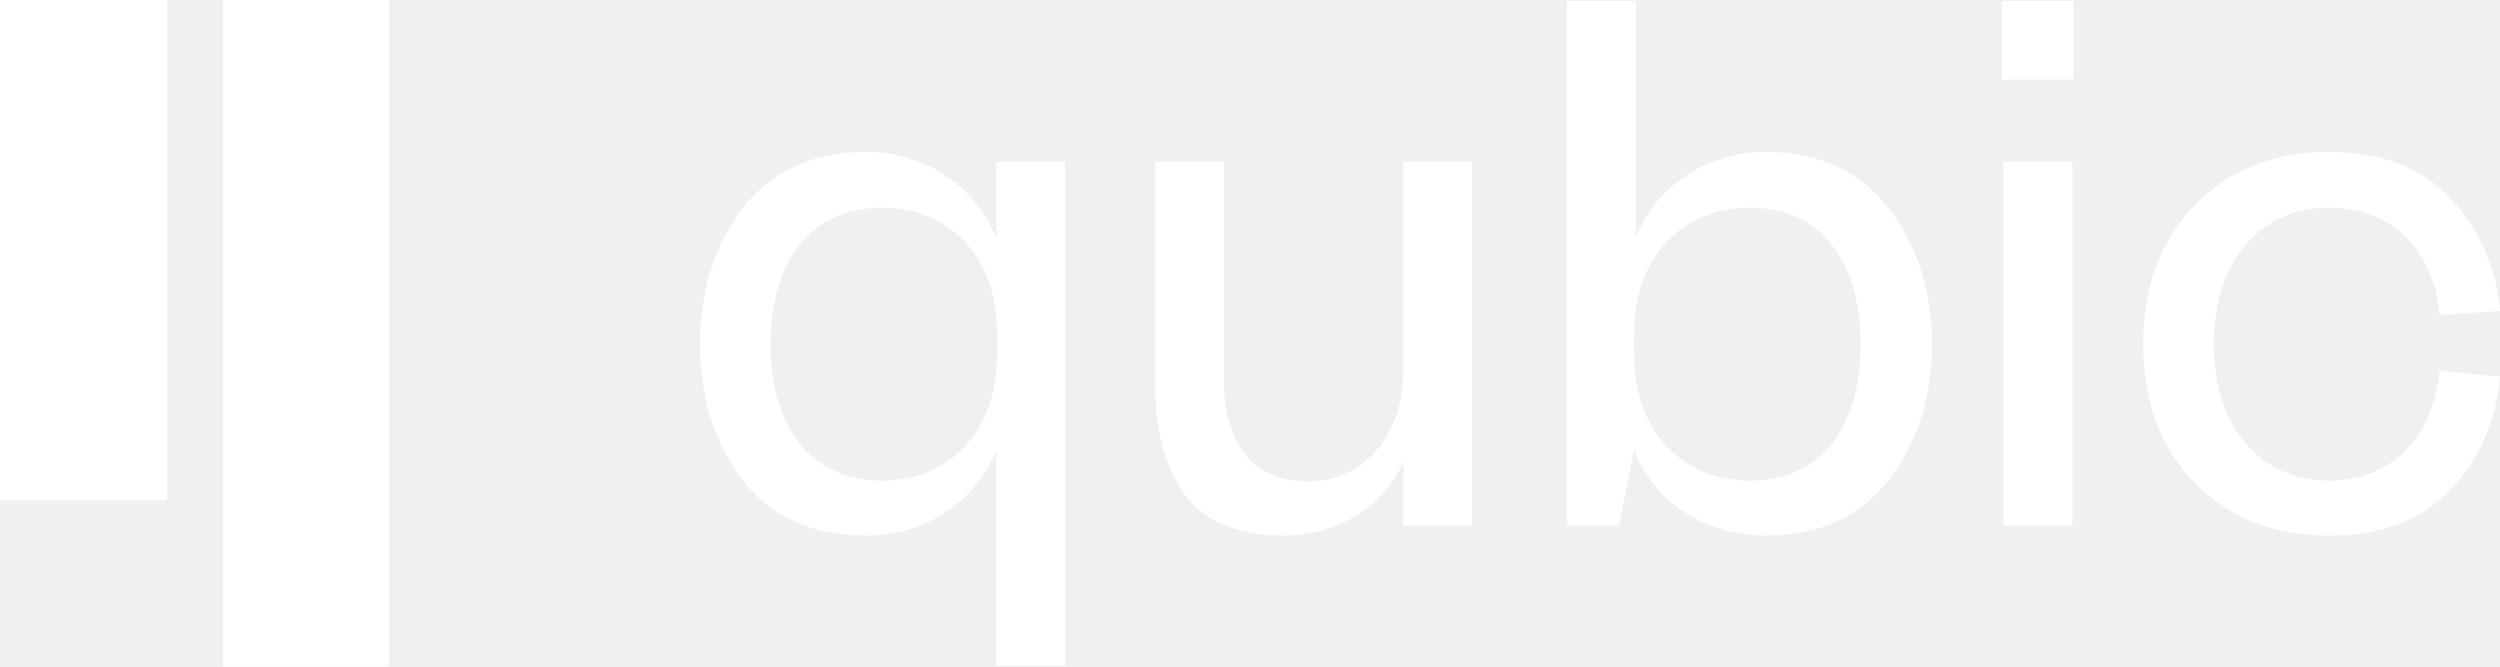
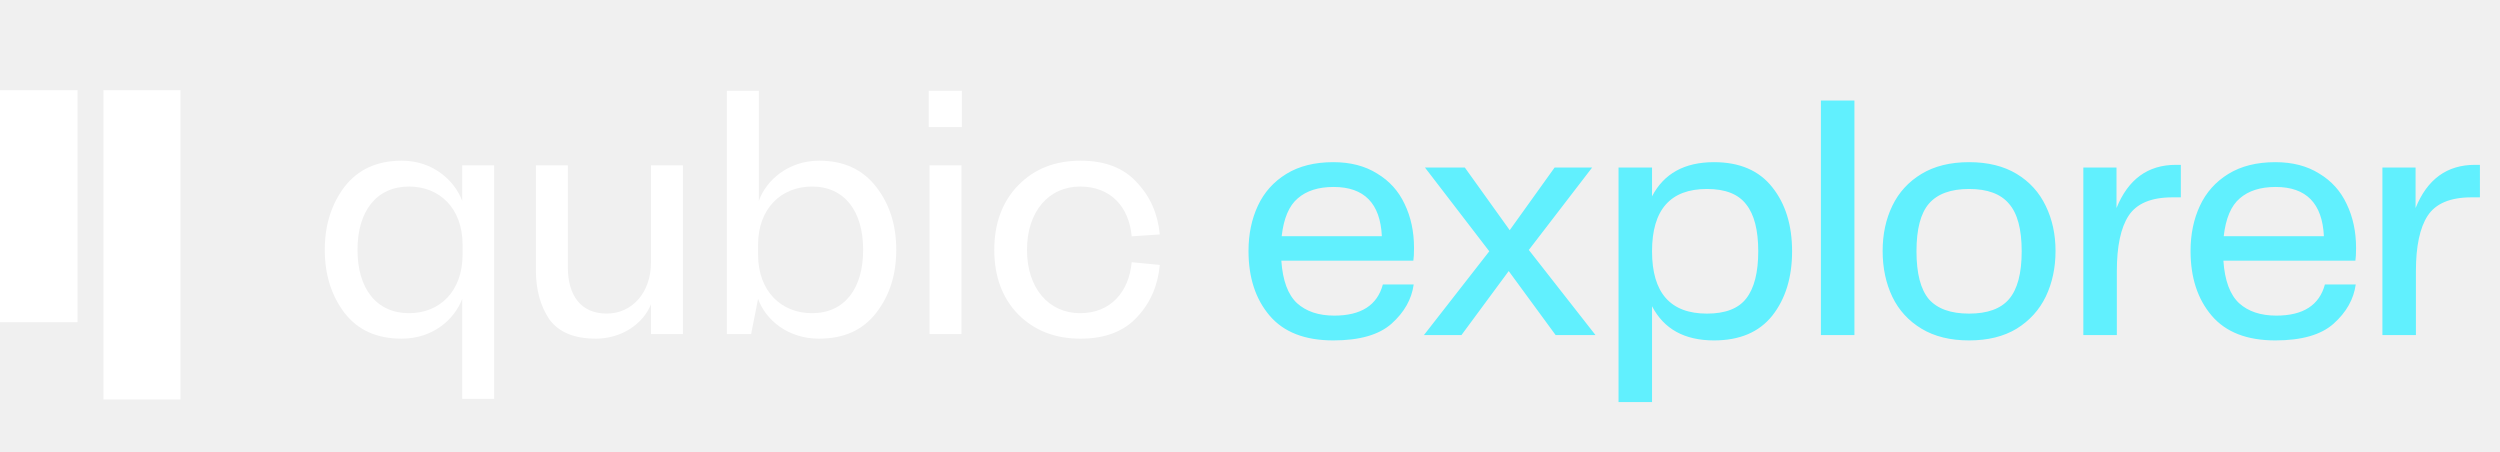
- <svg xmlns="http://www.w3.org/2000/svg" width="90" height="24" viewBox="0 0 90 24" fill="none">
-   <path fill-rule="evenodd" clip-rule="evenodd" d="M0 0H6.018V18.001H0V0ZM8.027 0H14.004V24H8.027V0Z" fill="white" />
-   <path d="M77.156 12.39C77.156 10.322 77.784 8.645 79.008 7.386C80.263 6.098 81.876 5.469 83.847 5.469C85.759 5.469 87.223 6.038 88.238 7.176C89.284 8.285 89.851 9.633 90.001 11.191L87.82 11.341C87.611 9.064 86.207 7.476 83.817 7.476C81.398 7.476 79.695 9.394 79.695 12.39C79.695 15.386 81.398 17.303 83.817 17.303C86.207 17.303 87.611 15.625 87.82 13.348L90.001 13.558C89.851 15.146 89.284 16.494 88.238 17.603C87.223 18.711 85.759 19.281 83.847 19.281C81.876 19.281 80.263 18.651 79.008 17.393C77.784 16.135 77.156 14.457 77.156 12.39Z" fill="white" />
-   <path d="M72.07 2.862V0.046H74.639V2.862H72.07ZM72.13 5.828H74.609V18.921H72.13V5.828Z" fill="white" />
-   <path d="M58.826 16.194L58.288 18.921H56.406V0.046H58.886V8.584C59.453 6.997 61.156 5.469 63.575 5.469C65.487 5.469 66.951 6.158 67.996 7.506C69.041 8.854 69.549 10.472 69.549 12.389C69.549 14.307 69.041 15.925 67.996 17.273C66.951 18.621 65.487 19.28 63.545 19.28C61.156 19.28 59.423 17.842 58.826 16.194ZM58.826 12V12.749C58.826 15.625 60.648 17.303 63.008 17.303C65.547 17.303 66.98 15.386 66.98 12.389C66.98 9.393 65.547 7.476 63.008 7.476C60.648 7.476 58.826 9.154 58.826 12Z" fill="white" />
-   <path d="M50.517 13.348V5.828H52.996V18.921H50.517V16.614C49.89 18.172 48.187 19.28 46.246 19.28C44.543 19.28 43.348 18.771 42.631 17.782C41.944 16.764 41.586 15.505 41.586 13.977V5.828H44.065V13.738C44.065 15.895 45.051 17.333 47.082 17.333C49.024 17.333 50.517 15.745 50.517 13.348Z" fill="white" />
-   <path d="M35.867 23.954V16.194C35.269 17.782 33.597 19.28 31.177 19.28C29.236 19.28 27.772 18.621 26.727 17.273C25.711 15.925 25.203 14.307 25.203 12.389C25.203 10.472 25.711 8.854 26.727 7.506C27.772 6.158 29.236 5.469 31.177 5.469C33.597 5.469 35.269 6.997 35.867 8.584V5.828H38.346V23.954H35.867ZM35.897 12.749V12C35.897 9.154 34.105 7.476 31.745 7.476C29.206 7.476 27.742 9.393 27.742 12.389C27.742 15.386 29.206 17.303 31.745 17.303C34.105 17.303 35.897 15.625 35.897 12.749Z" fill="white" />
+ <svg xmlns="http://www.w3.org/2000/svg" width="194" height="35" viewBox="0 0 194 35" fill="none">
+   <path fill-rule="evenodd" clip-rule="evenodd" d="M0 7H6.018V25.001H0V7ZM8.027 7H14.004V31H8.027V7Z" fill="white" />
+   <path d="M77.156 19.39C77.156 17.322 77.784 15.645 79.008 14.386C80.263 13.098 81.876 12.469 83.847 12.469C85.759 12.469 87.223 13.038 88.238 14.177C89.284 15.285 89.851 16.633 90.001 18.191L87.82 18.341C87.611 16.064 86.207 14.476 83.817 14.476C81.398 14.476 79.695 16.394 79.695 19.39C79.695 22.386 81.398 24.303 83.817 24.303C86.207 24.303 87.611 22.625 87.82 20.348L90.001 20.558C89.851 22.146 89.284 23.494 88.238 24.603C87.223 25.711 85.759 26.281 83.847 26.281C81.876 26.281 80.263 25.651 79.008 24.393C77.784 23.135 77.156 21.457 77.156 19.39Z" fill="white" />
+   <path d="M72.07 9.862V7.046H74.639V9.862H72.07ZM72.13 12.828H74.609V25.921H72.13V12.828Z" fill="white" />
+   <path d="M58.826 23.194L58.288 25.921H56.406V7.046H58.886V15.585C59.453 13.997 61.156 12.469 63.575 12.469C65.487 12.469 66.951 13.158 67.996 14.506C69.041 15.854 69.549 17.472 69.549 19.39C69.549 21.307 69.041 22.925 67.996 24.273C66.951 25.621 65.487 26.28 63.545 26.28C61.156 26.28 59.423 24.842 58.826 23.194ZM58.826 19V19.749C58.826 22.625 60.648 24.303 63.008 24.303C65.547 24.303 66.98 22.386 66.98 19.39C66.98 16.393 65.547 14.476 63.008 14.476C60.648 14.476 58.826 16.154 58.826 19Z" fill="white" />
+   <path d="M50.517 20.348V12.828H52.996V25.921H50.517V23.614C49.89 25.172 48.187 26.28 46.246 26.28C44.543 26.28 43.348 25.771 42.631 24.782C41.944 23.764 41.586 22.505 41.586 20.977V12.828H44.065V20.738C44.065 22.895 45.051 24.333 47.082 24.333C49.024 24.333 50.517 22.745 50.517 20.348Z" fill="white" />
+   <path d="M35.867 30.954V23.194C35.269 24.782 33.597 26.28 31.177 26.28C29.236 26.28 27.772 25.621 26.727 24.273C25.711 22.925 25.203 21.307 25.203 19.39C25.203 17.472 25.711 15.854 26.727 14.506C27.772 13.158 29.236 12.469 31.177 12.469C33.597 12.469 35.269 13.997 35.867 15.585V12.828H38.346V30.954H35.867ZM35.897 19.749V19C35.897 16.154 34.105 14.476 31.745 14.476C29.206 14.476 27.742 16.393 27.742 19.39C27.742 22.386 29.206 24.303 31.745 24.303C34.105 24.303 35.897 22.625 35.897 19.749Z" fill="white" />
+   <path d="M103.462 26.416C101.261 26.416 99.614 25.775 98.522 24.492C97.43 23.209 96.884 21.537 96.884 19.474C96.884 18.174 97.127 17.004 97.612 15.964C98.097 14.924 98.834 14.101 99.822 13.494C100.81 12.887 102.023 12.584 103.462 12.584C104.797 12.584 105.932 12.879 106.868 13.468C107.821 14.04 108.532 14.829 109 15.834C109.485 16.839 109.728 17.975 109.728 19.24C109.728 19.673 109.711 20.003 109.676 20.228H99.432C99.536 21.771 99.943 22.871 100.654 23.53C101.365 24.171 102.327 24.492 103.54 24.492C105.62 24.492 106.877 23.686 107.31 22.074H109.702C109.546 23.218 108.974 24.232 107.986 25.116C107.015 25.983 105.507 26.416 103.462 26.416ZM107.232 18.33C107.111 15.782 105.863 14.508 103.488 14.508C102.309 14.508 101.382 14.803 100.706 15.392C100.03 15.964 99.614 16.943 99.458 18.33H107.232ZM115.568 19.5L110.576 13H113.67L117.154 17.862L120.638 13H123.55L118.636 19.396L123.81 26H120.716L117.076 21.034L113.41 26H110.498L115.568 19.5ZM133.008 26.416C130.72 26.416 129.116 25.532 128.198 23.764V31.2H125.598V13H128.198V15.236C129.116 13.468 130.72 12.584 133.008 12.584C135.001 12.584 136.509 13.234 137.532 14.534C138.554 15.817 139.066 17.472 139.066 19.5C139.066 21.528 138.554 23.192 137.532 24.492C136.509 25.775 135.001 26.416 133.008 26.416ZM128.198 19.5C128.198 22.724 129.619 24.336 132.462 24.336C133.883 24.336 134.897 23.946 135.504 23.166C136.128 22.369 136.44 21.147 136.44 19.5C136.44 17.853 136.128 16.64 135.504 15.86C134.897 15.063 133.883 14.664 132.462 14.664C129.619 14.664 128.198 16.276 128.198 19.5ZM141.303 7.8H143.903V26H141.303V7.8ZM152.801 26.416C151.345 26.416 150.114 26.113 149.109 25.506C148.104 24.899 147.35 24.076 146.847 23.036C146.344 21.979 146.093 20.791 146.093 19.474C146.093 18.174 146.344 17.004 146.847 15.964C147.35 14.924 148.104 14.101 149.109 13.494C150.114 12.887 151.345 12.584 152.801 12.584C154.257 12.584 155.488 12.887 156.493 13.494C157.498 14.101 158.252 14.933 158.755 15.99C159.258 17.03 159.509 18.191 159.509 19.474C159.509 20.774 159.258 21.953 158.755 23.01C158.252 24.05 157.498 24.882 156.493 25.506C155.488 26.113 154.257 26.416 152.801 26.416ZM148.719 19.5C148.719 21.216 149.04 22.455 149.681 23.218C150.34 23.963 151.38 24.336 152.801 24.336C154.222 24.336 155.254 23.963 155.895 23.218C156.554 22.455 156.883 21.216 156.883 19.5C156.883 17.784 156.554 16.553 155.895 15.808C155.254 15.045 154.222 14.664 152.801 14.664C151.38 14.664 150.34 15.045 149.681 15.808C149.04 16.553 148.719 17.784 148.719 19.5ZM161.667 13H164.241V16.146C165.142 13.91 166.676 12.792 168.843 12.792H169.233V15.314H168.583C166.936 15.314 165.801 15.791 165.177 16.744C164.57 17.68 164.267 19.11 164.267 21.034V26H161.667V13ZM176.565 26.416C174.363 26.416 172.717 25.775 171.625 24.492C170.533 23.209 169.987 21.537 169.987 19.474C169.987 18.174 170.229 17.004 170.715 15.964C171.2 14.924 171.937 14.101 172.925 13.494C173.913 12.887 175.126 12.584 176.565 12.584C177.899 12.584 179.035 12.879 179.971 13.468C180.924 14.04 181.635 14.829 182.103 15.834C182.588 16.839 182.831 17.975 182.831 19.24C182.831 19.673 182.813 20.003 182.779 20.228H172.535C172.639 21.771 173.046 22.871 173.757 23.53C174.467 24.171 175.429 24.492 176.643 24.492C178.723 24.492 179.979 23.686 180.413 22.074H182.805C182.649 23.218 182.077 24.232 181.089 25.116C180.118 25.983 178.61 26.416 176.565 26.416ZM180.335 18.33C180.213 15.782 178.965 14.508 176.591 14.508C175.412 14.508 174.485 14.803 173.809 15.392C173.133 15.964 172.717 16.943 172.561 18.33H180.335ZM184.875 13H187.449V16.146C188.35 13.91 189.884 12.792 192.051 12.792H192.441V15.314H191.791C190.144 15.314 189.009 15.791 188.385 16.744C187.778 17.68 187.475 19.11 187.475 21.034V26H184.875V13Z" fill="#61F0FE" />
</svg>
